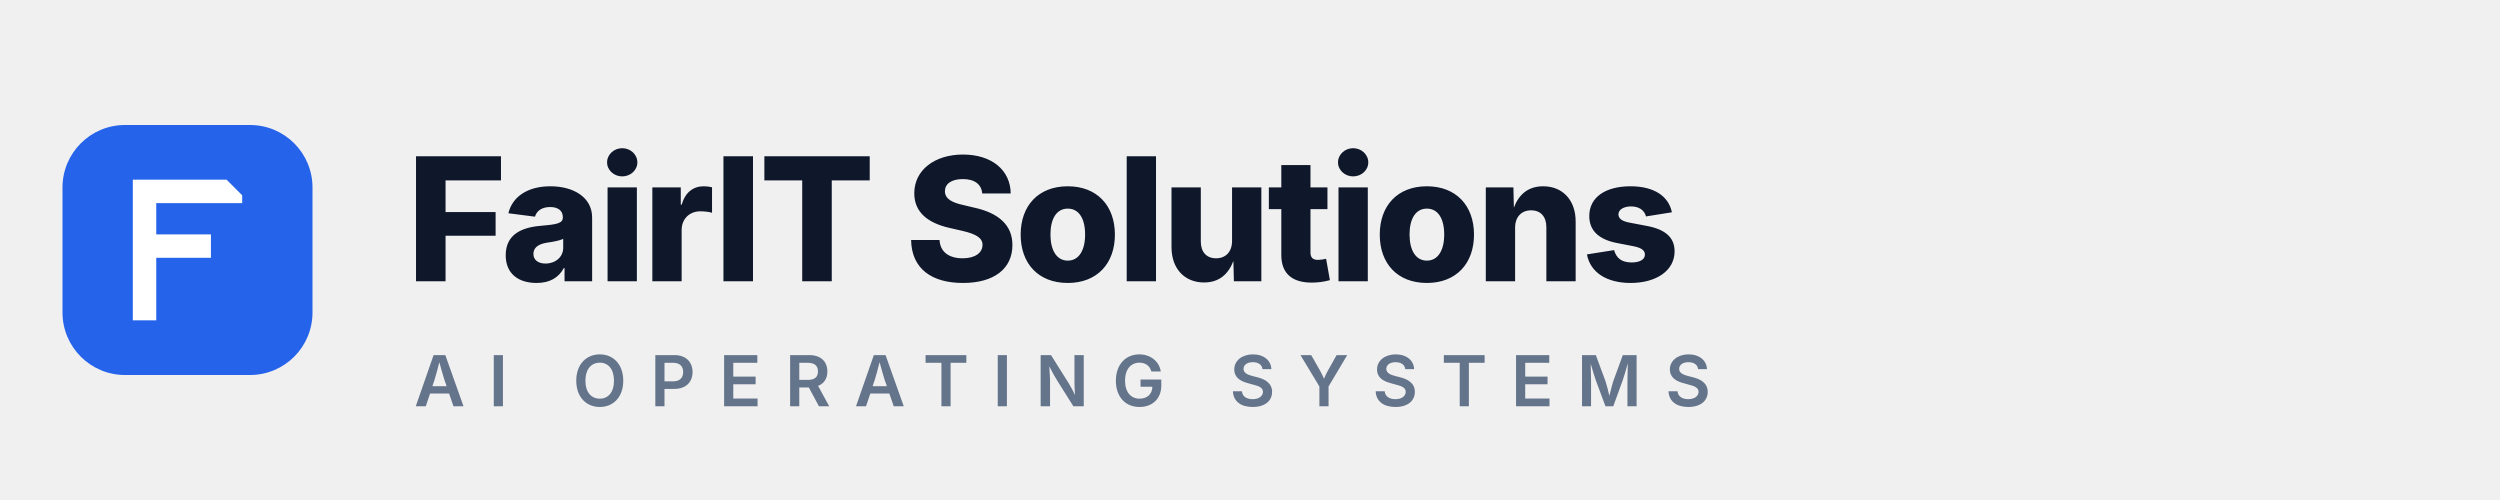
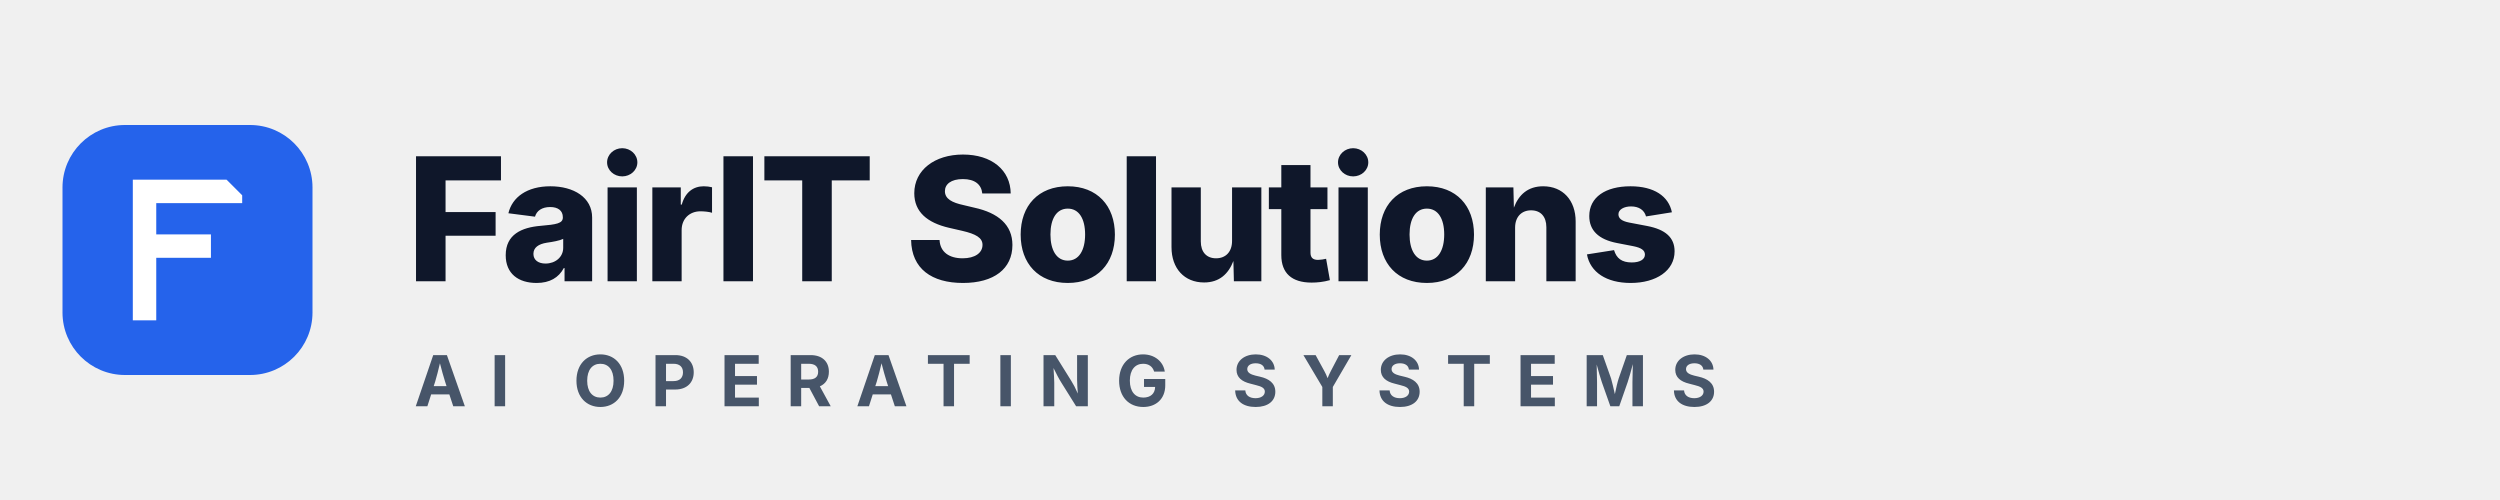
<svg xmlns="http://www.w3.org/2000/svg" viewBox="0 0 320 64" role="img" aria-label="FairIT Solutions — AI Operating Systems">
  <g transform="translate(8, 16)">
    <rect width="32" height="32" rx="8" fill="#2563eb" />
    <path d="M9 7H21L23 9V10H12V14H19V17H12V25H9Z" fill="#FFFFFF" />
  </g>
  <g font-family="Inter, system-ui, -apple-system, 'Segoe UI', sans-serif" fill="#0F172A">
    <text x="52" y="36" font-size="22" font-weight="800" letter-spacing="-0.5">FairIT Solutions</text>
-     <text x="53" y="52" font-size="9" font-weight="600" letter-spacing="3" fill="#64748B">AI OPERATING SYSTEMS</text>
+     <text x="53" y="52" font-size="9" font-weight="700" letter-spacing="3" fill="#475569">AI OPERATING SYSTEMS</text>
  </g>
</svg>
